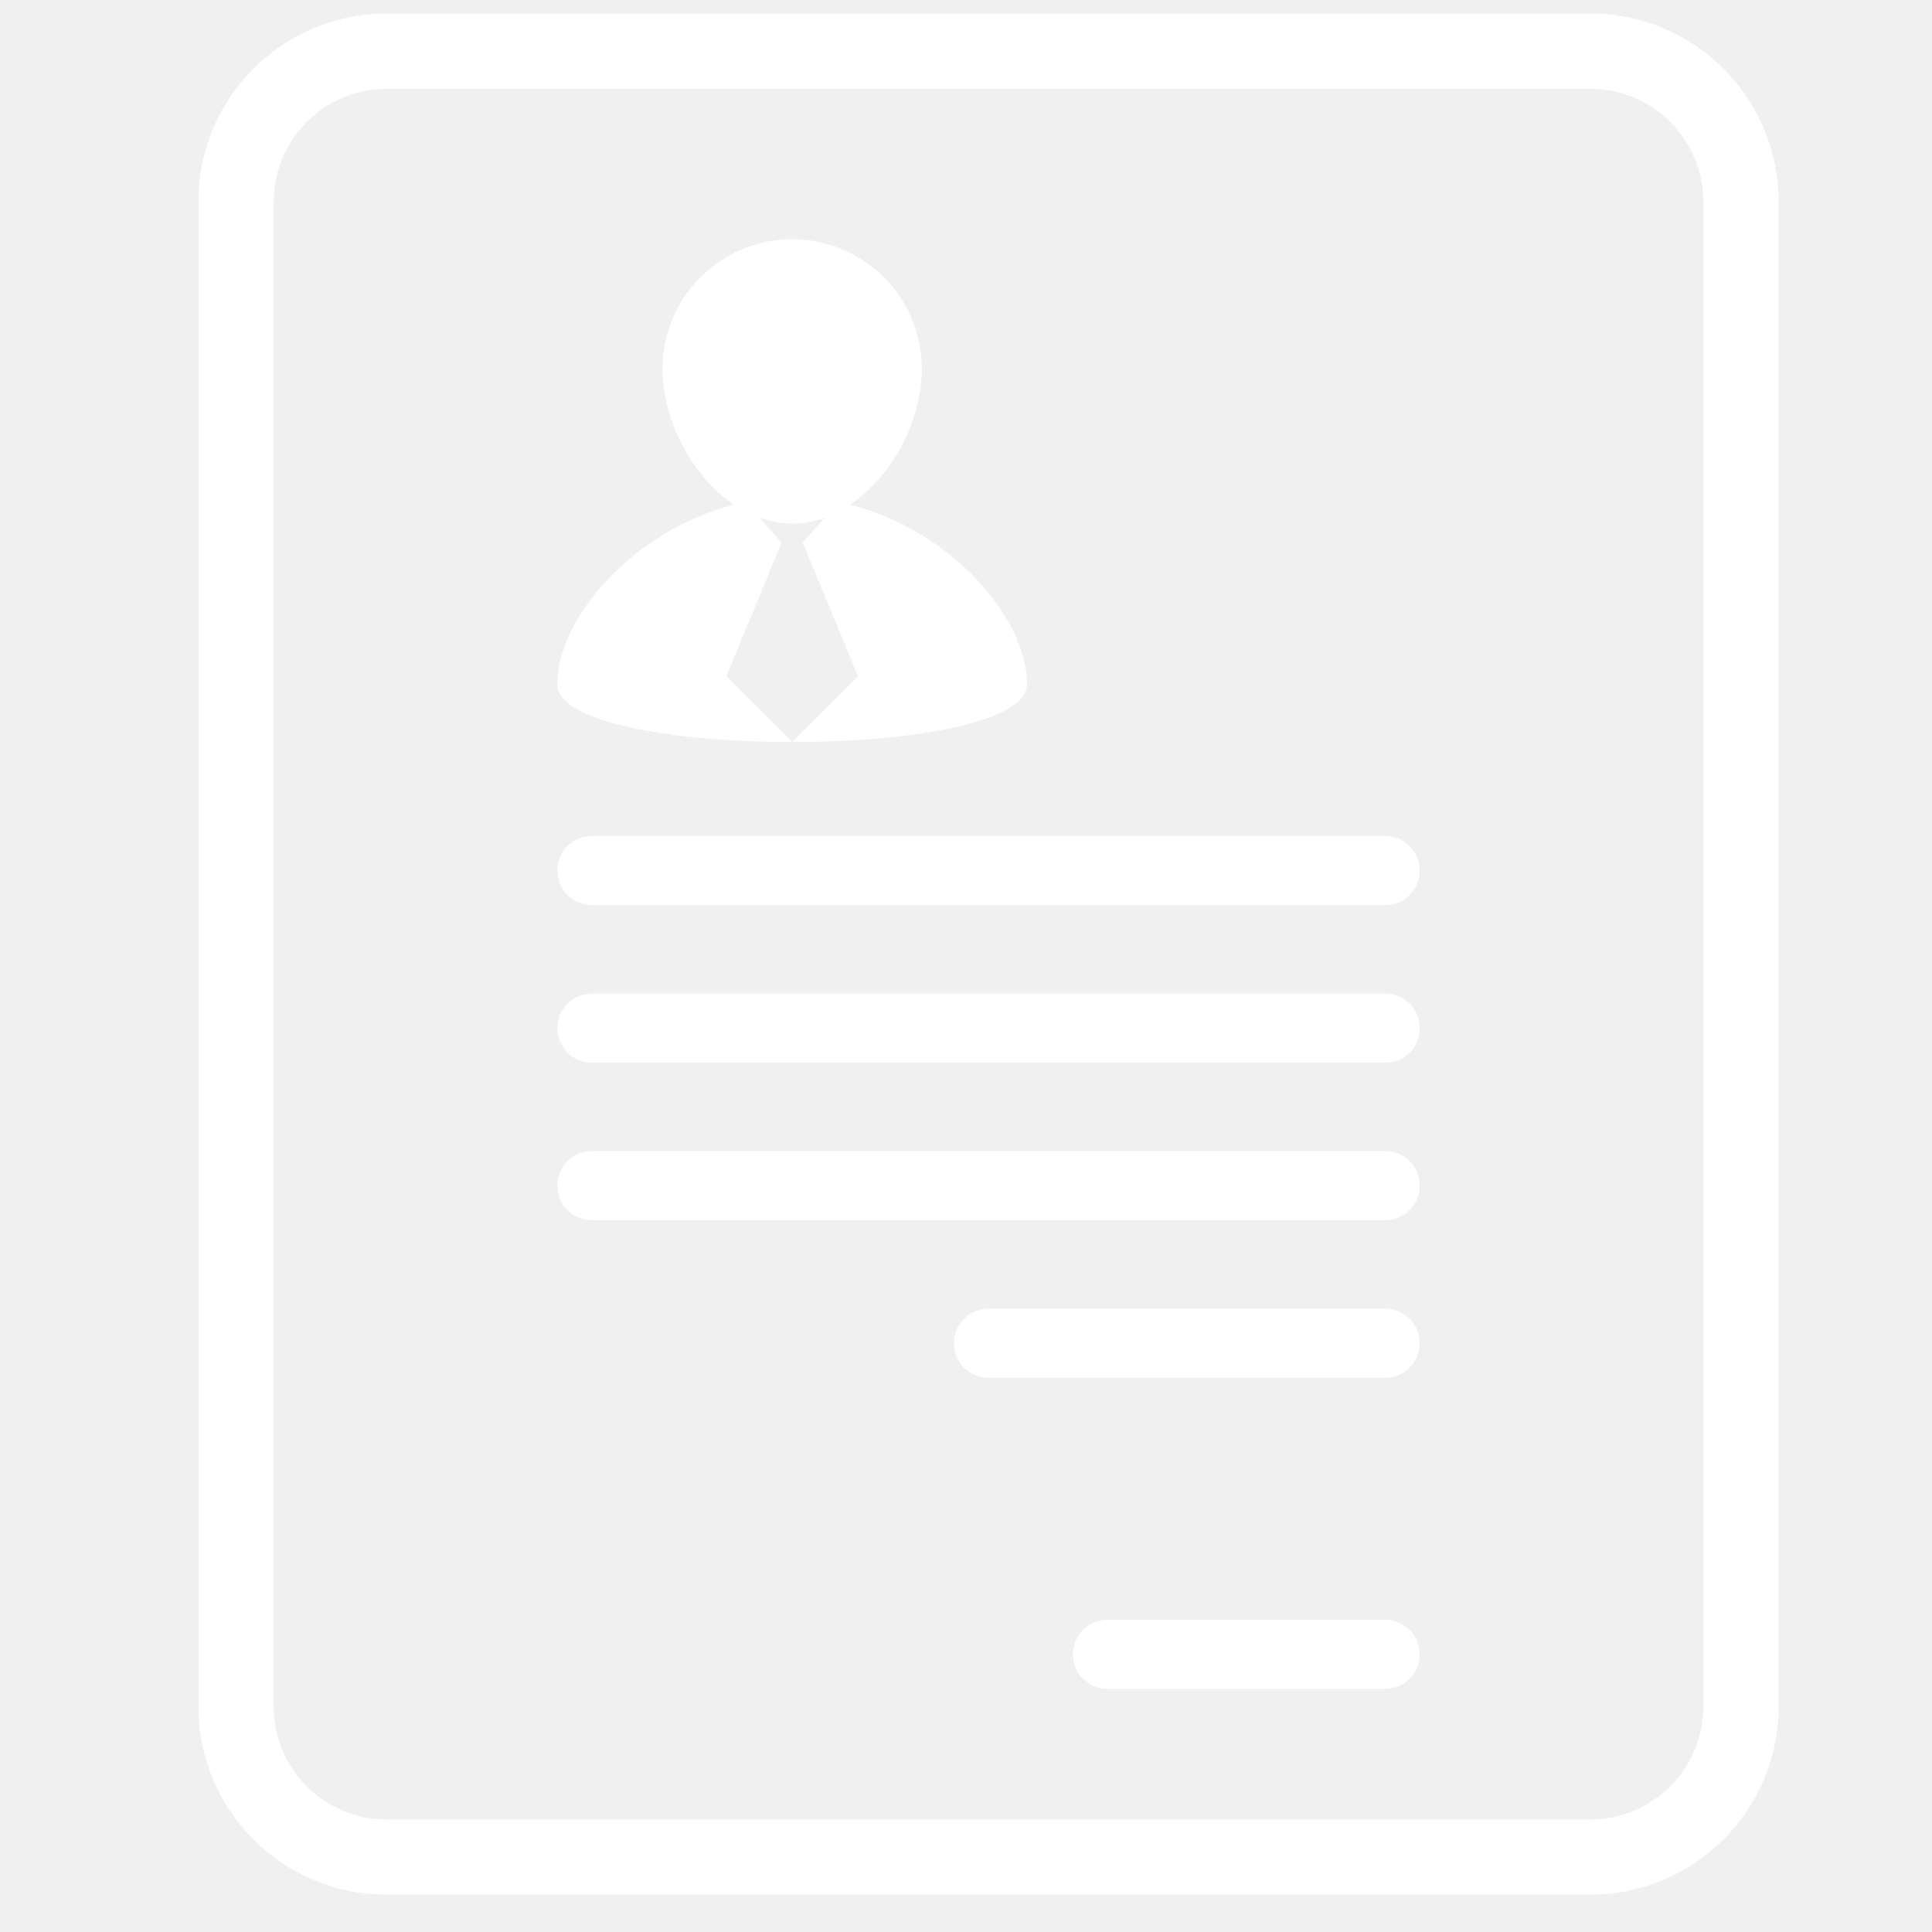
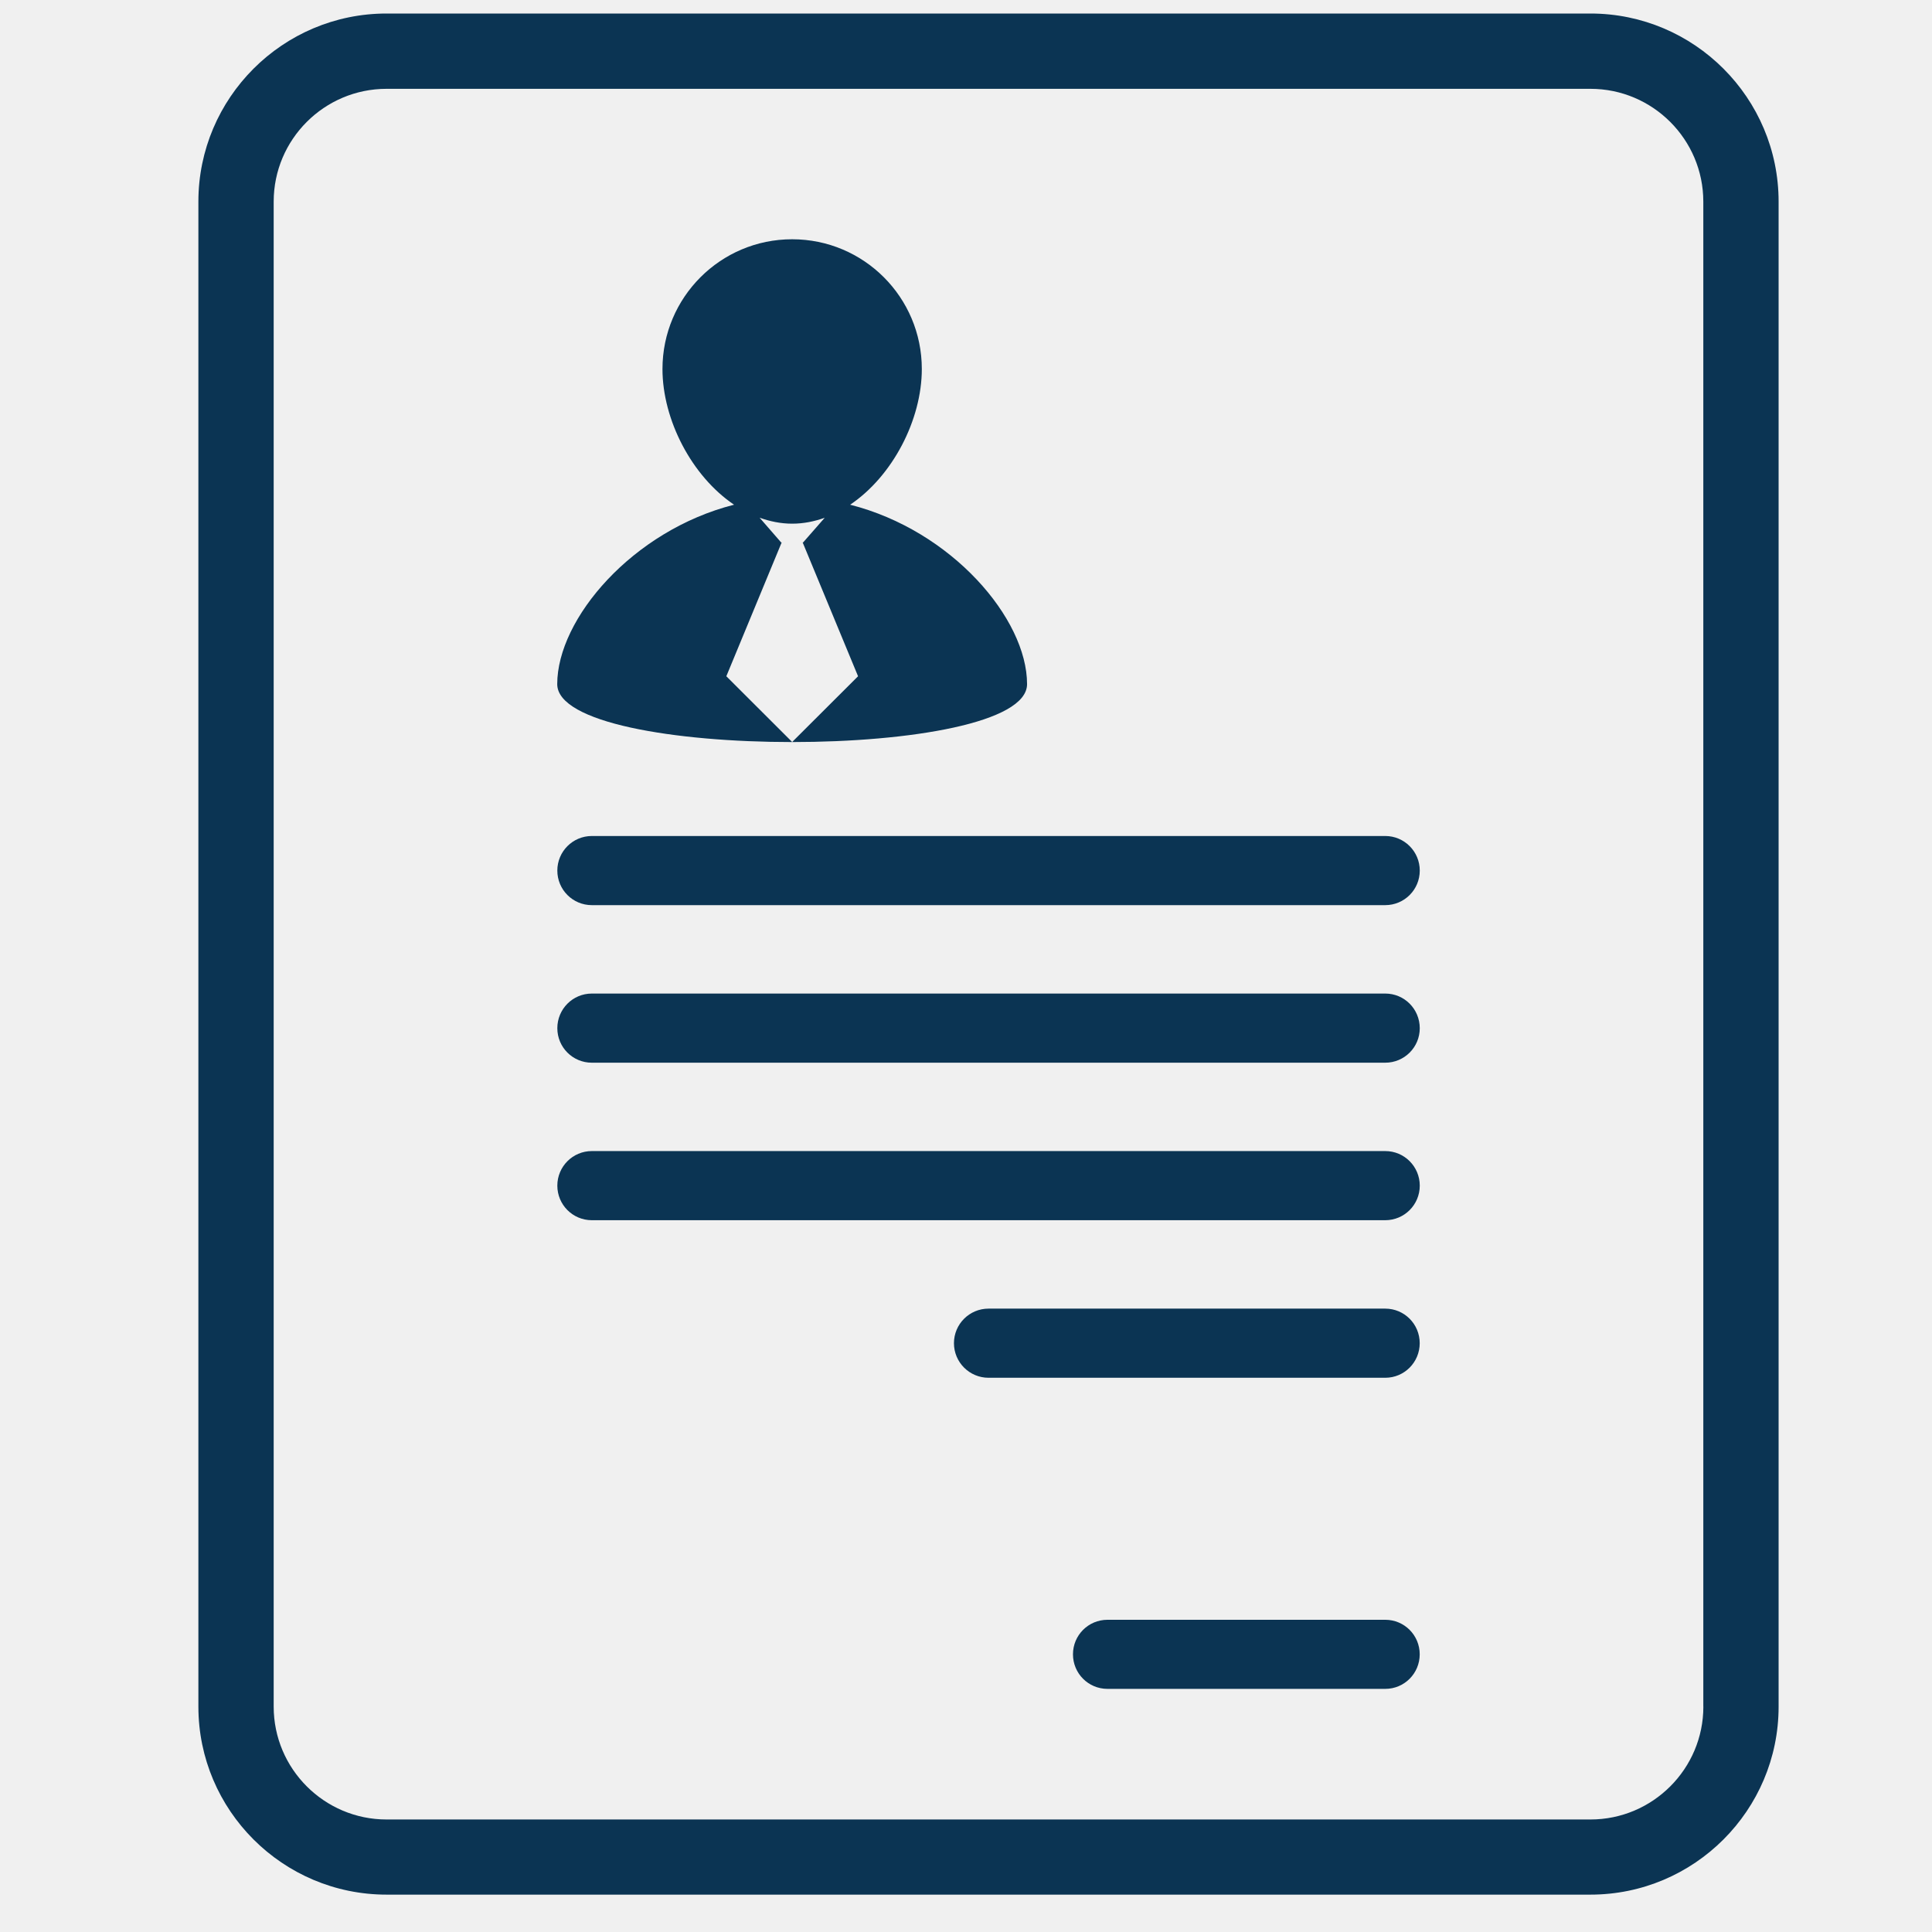
<svg xmlns="http://www.w3.org/2000/svg" width="38" height="38" viewBox="0 0 38 38" fill="none">
  <g clip-path="url(#clip0_2059_76)">
-     <path d="M31.282 0.266H7.603C5.562 0.266 3.902 1.925 3.902 3.965V33.567C3.902 35.606 5.562 37.265 7.603 37.265H31.282C33.323 37.265 34.983 35.606 34.983 33.567V3.966C34.983 1.926 33.324 0.266 31.282 0.266ZM33.503 33.567C33.503 34.791 32.507 35.787 31.282 35.787H7.603C6.379 35.787 5.383 34.791 5.383 33.567V3.966C5.383 2.742 6.379 1.747 7.603 1.747H31.282C32.506 1.747 33.502 2.742 33.502 3.966V33.567H33.503V33.567Z" fill="#fff" />
-     <path d="M27.246 16.443H11.641C11.265 16.443 10.962 16.748 10.962 17.123C10.962 17.499 11.265 17.803 11.641 17.803H27.245C27.622 17.803 27.925 17.499 27.925 17.123C27.925 16.748 27.622 16.443 27.246 16.443Z" fill="#fff" />
-     <path d="M27.246 19.542H11.641C11.265 19.542 10.962 19.847 10.962 20.223C10.962 20.599 11.265 20.902 11.641 20.902H27.245C27.622 20.902 27.925 20.599 27.925 20.223C27.924 19.845 27.622 19.542 27.246 19.542Z" fill="#fff" />
-     <path d="M27.246 22.64H11.641C11.265 22.64 10.962 22.945 10.962 23.32C10.962 23.696 11.265 24 11.641 24H27.245C27.622 24 27.925 23.696 27.925 23.32C27.925 22.945 27.622 22.64 27.246 22.64Z" fill="#fff" />
-     <path d="M27.246 25.739H19.443C19.068 25.739 18.763 26.043 18.763 26.419C18.763 26.794 19.068 27.099 19.443 27.099H27.246C27.622 27.099 27.924 26.794 27.924 26.419C27.924 26.043 27.622 25.739 27.246 25.739Z" fill="#fff" />
-     <path d="M27.246 31.859H21.783C21.406 31.859 21.104 32.163 21.104 32.538C21.104 32.914 21.406 33.218 21.783 33.218H27.246C27.622 33.218 27.924 32.914 27.924 32.538C27.924 32.163 27.622 31.859 27.246 31.859Z" fill="#fff" />
-     <path d="M20.201 13.456C20.201 12.169 18.72 10.434 16.721 9.927C17.556 9.366 18.131 8.257 18.131 7.258C18.131 5.849 16.991 4.706 15.58 4.706C14.172 4.706 13.03 5.849 13.03 7.258C13.03 8.256 13.605 9.365 14.438 9.927C12.442 10.434 10.96 12.17 10.96 13.456C10.962 14.975 20.201 14.975 20.201 13.456ZM15.375 10.668H15.363L14.941 10.183C15.147 10.256 15.358 10.3 15.581 10.3C15.804 10.3 16.015 10.257 16.221 10.184L15.797 10.668H15.787L16.877 13.301L15.581 14.594L14.286 13.301L15.375 10.668Z" fill="#fff" />
+     <path d="M31.282 0.266H7.603C5.562 0.266 3.902 1.925 3.902 3.965V33.567C3.902 35.606 5.562 37.265 7.603 37.265H31.282C33.323 37.265 34.983 35.606 34.983 33.567V3.966C34.983 1.926 33.324 0.266 31.282 0.266ZM33.503 33.567C33.503 34.791 32.507 35.787 31.282 35.787H7.603C6.379 35.787 5.383 34.791 5.383 33.567V3.966C5.383 2.742 6.379 1.747 7.603 1.747H31.282C32.506 1.747 33.502 2.742 33.502 3.966V33.567H33.503V33.567Z" fill="#0b3453" />
+     <path d="M27.246 16.443H11.641C11.265 16.443 10.962 16.748 10.962 17.123C10.962 17.499 11.265 17.803 11.641 17.803H27.245C27.622 17.803 27.925 17.499 27.925 17.123C27.925 16.748 27.622 16.443 27.246 16.443Z" fill="#0b3453" />
+     <path d="M27.246 19.542H11.641C11.265 19.542 10.962 19.847 10.962 20.223C10.962 20.599 11.265 20.902 11.641 20.902H27.245C27.622 20.902 27.925 20.599 27.925 20.223C27.924 19.845 27.622 19.542 27.246 19.542Z" fill="#0b3453" />
+     <path d="M27.246 22.64H11.641C11.265 22.64 10.962 22.945 10.962 23.32C10.962 23.696 11.265 24 11.641 24H27.245C27.622 24 27.925 23.696 27.925 23.32C27.925 22.945 27.622 22.64 27.246 22.64Z" fill="#0b3453" />
+     <path d="M27.246 25.739H19.443C19.068 25.739 18.763 26.043 18.763 26.419C18.763 26.794 19.068 27.099 19.443 27.099H27.246C27.622 27.099 27.924 26.794 27.924 26.419C27.924 26.043 27.622 25.739 27.246 25.739Z" fill="#0b3453" />
+     <path d="M27.246 31.859H21.783C21.406 31.859 21.104 32.163 21.104 32.538C21.104 32.914 21.406 33.218 21.783 33.218H27.246C27.622 33.218 27.924 32.914 27.924 32.538C27.924 32.163 27.622 31.859 27.246 31.859Z" fill="#0b3453" />
+     <path d="M20.201 13.456C20.201 12.169 18.72 10.434 16.721 9.927C17.556 9.366 18.131 8.257 18.131 7.258C18.131 5.849 16.991 4.706 15.58 4.706C14.172 4.706 13.03 5.849 13.03 7.258C13.03 8.256 13.605 9.365 14.438 9.927C12.442 10.434 10.96 12.17 10.96 13.456C10.962 14.975 20.201 14.975 20.201 13.456ZM15.375 10.668H15.363L14.941 10.183C15.147 10.256 15.358 10.3 15.581 10.3C15.804 10.3 16.015 10.257 16.221 10.184L15.797 10.668H15.787L16.877 13.301L15.581 14.594L14.286 13.301L15.375 10.668Z" fill="#0b3453" />
  </g>
  <defs>
    <clipPath id="clip0_2059_76">
-       <rect width="37" height="37" fill="white" transform="translate(0.942383 0.265625)" />
+       <rect width="37" height="37" fill="#0b3453" transform="translate(0.942383 0.265625)" />
    </clipPath>
  </defs>
</svg>
